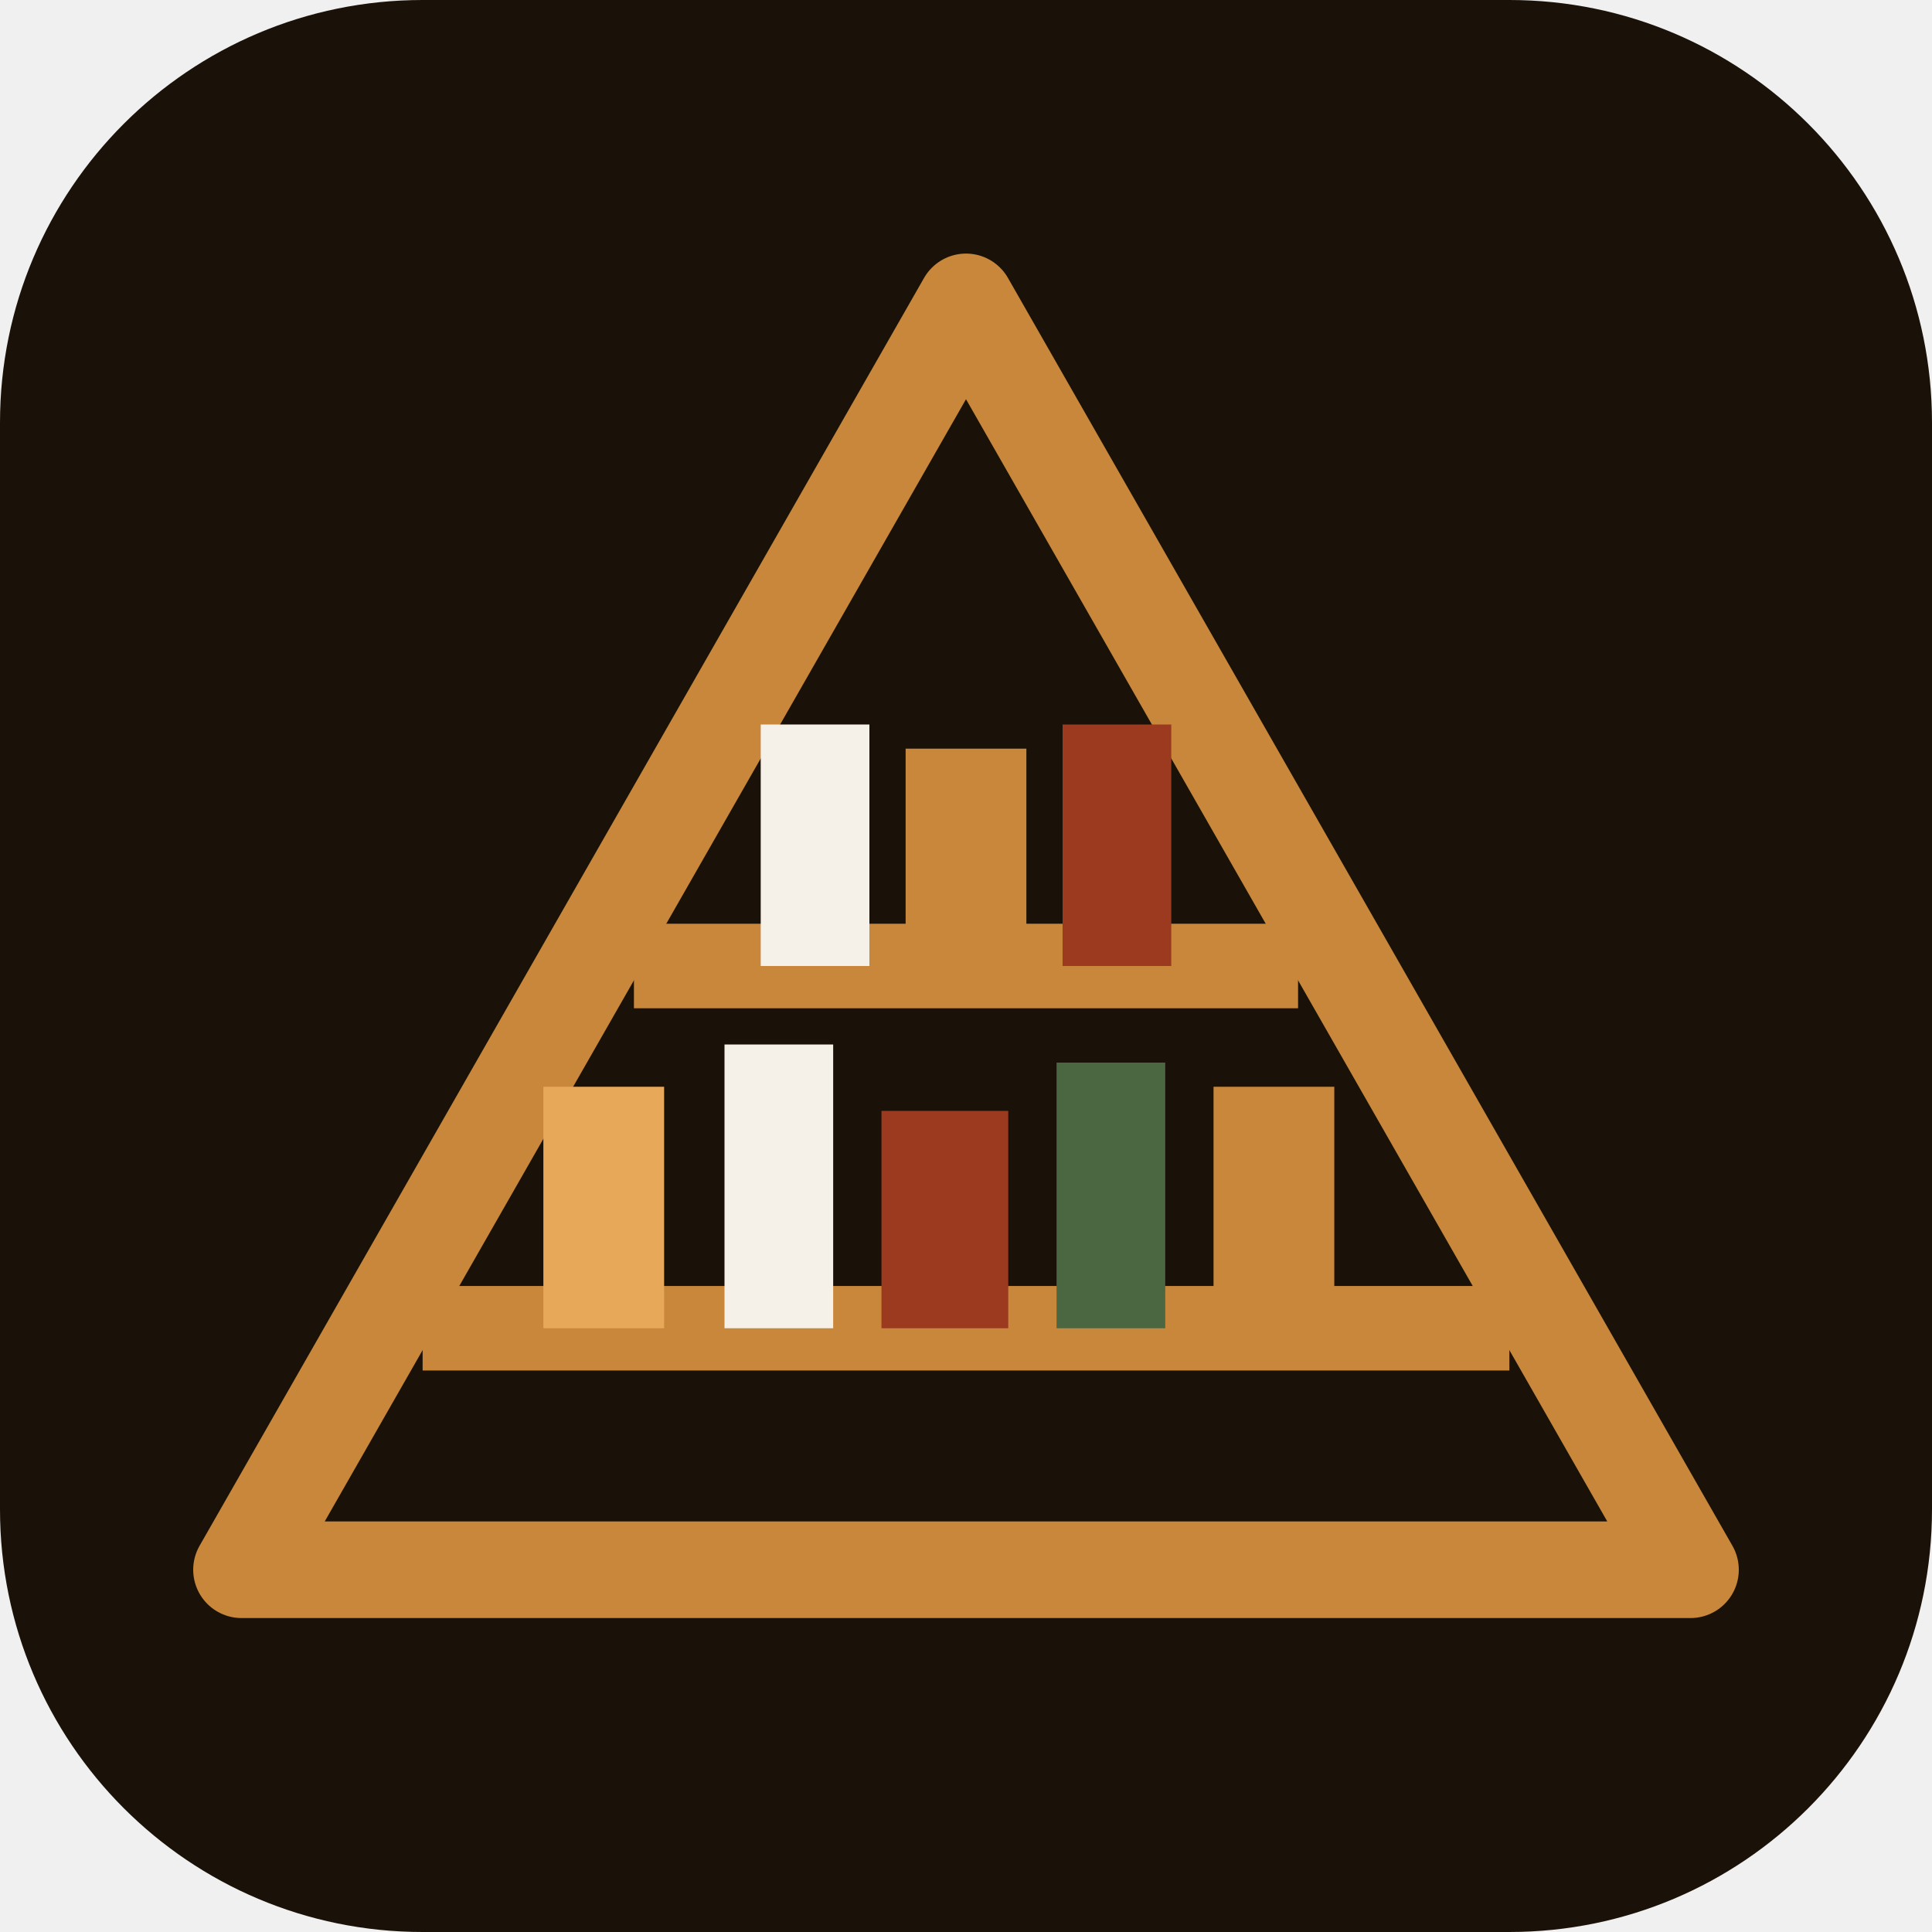
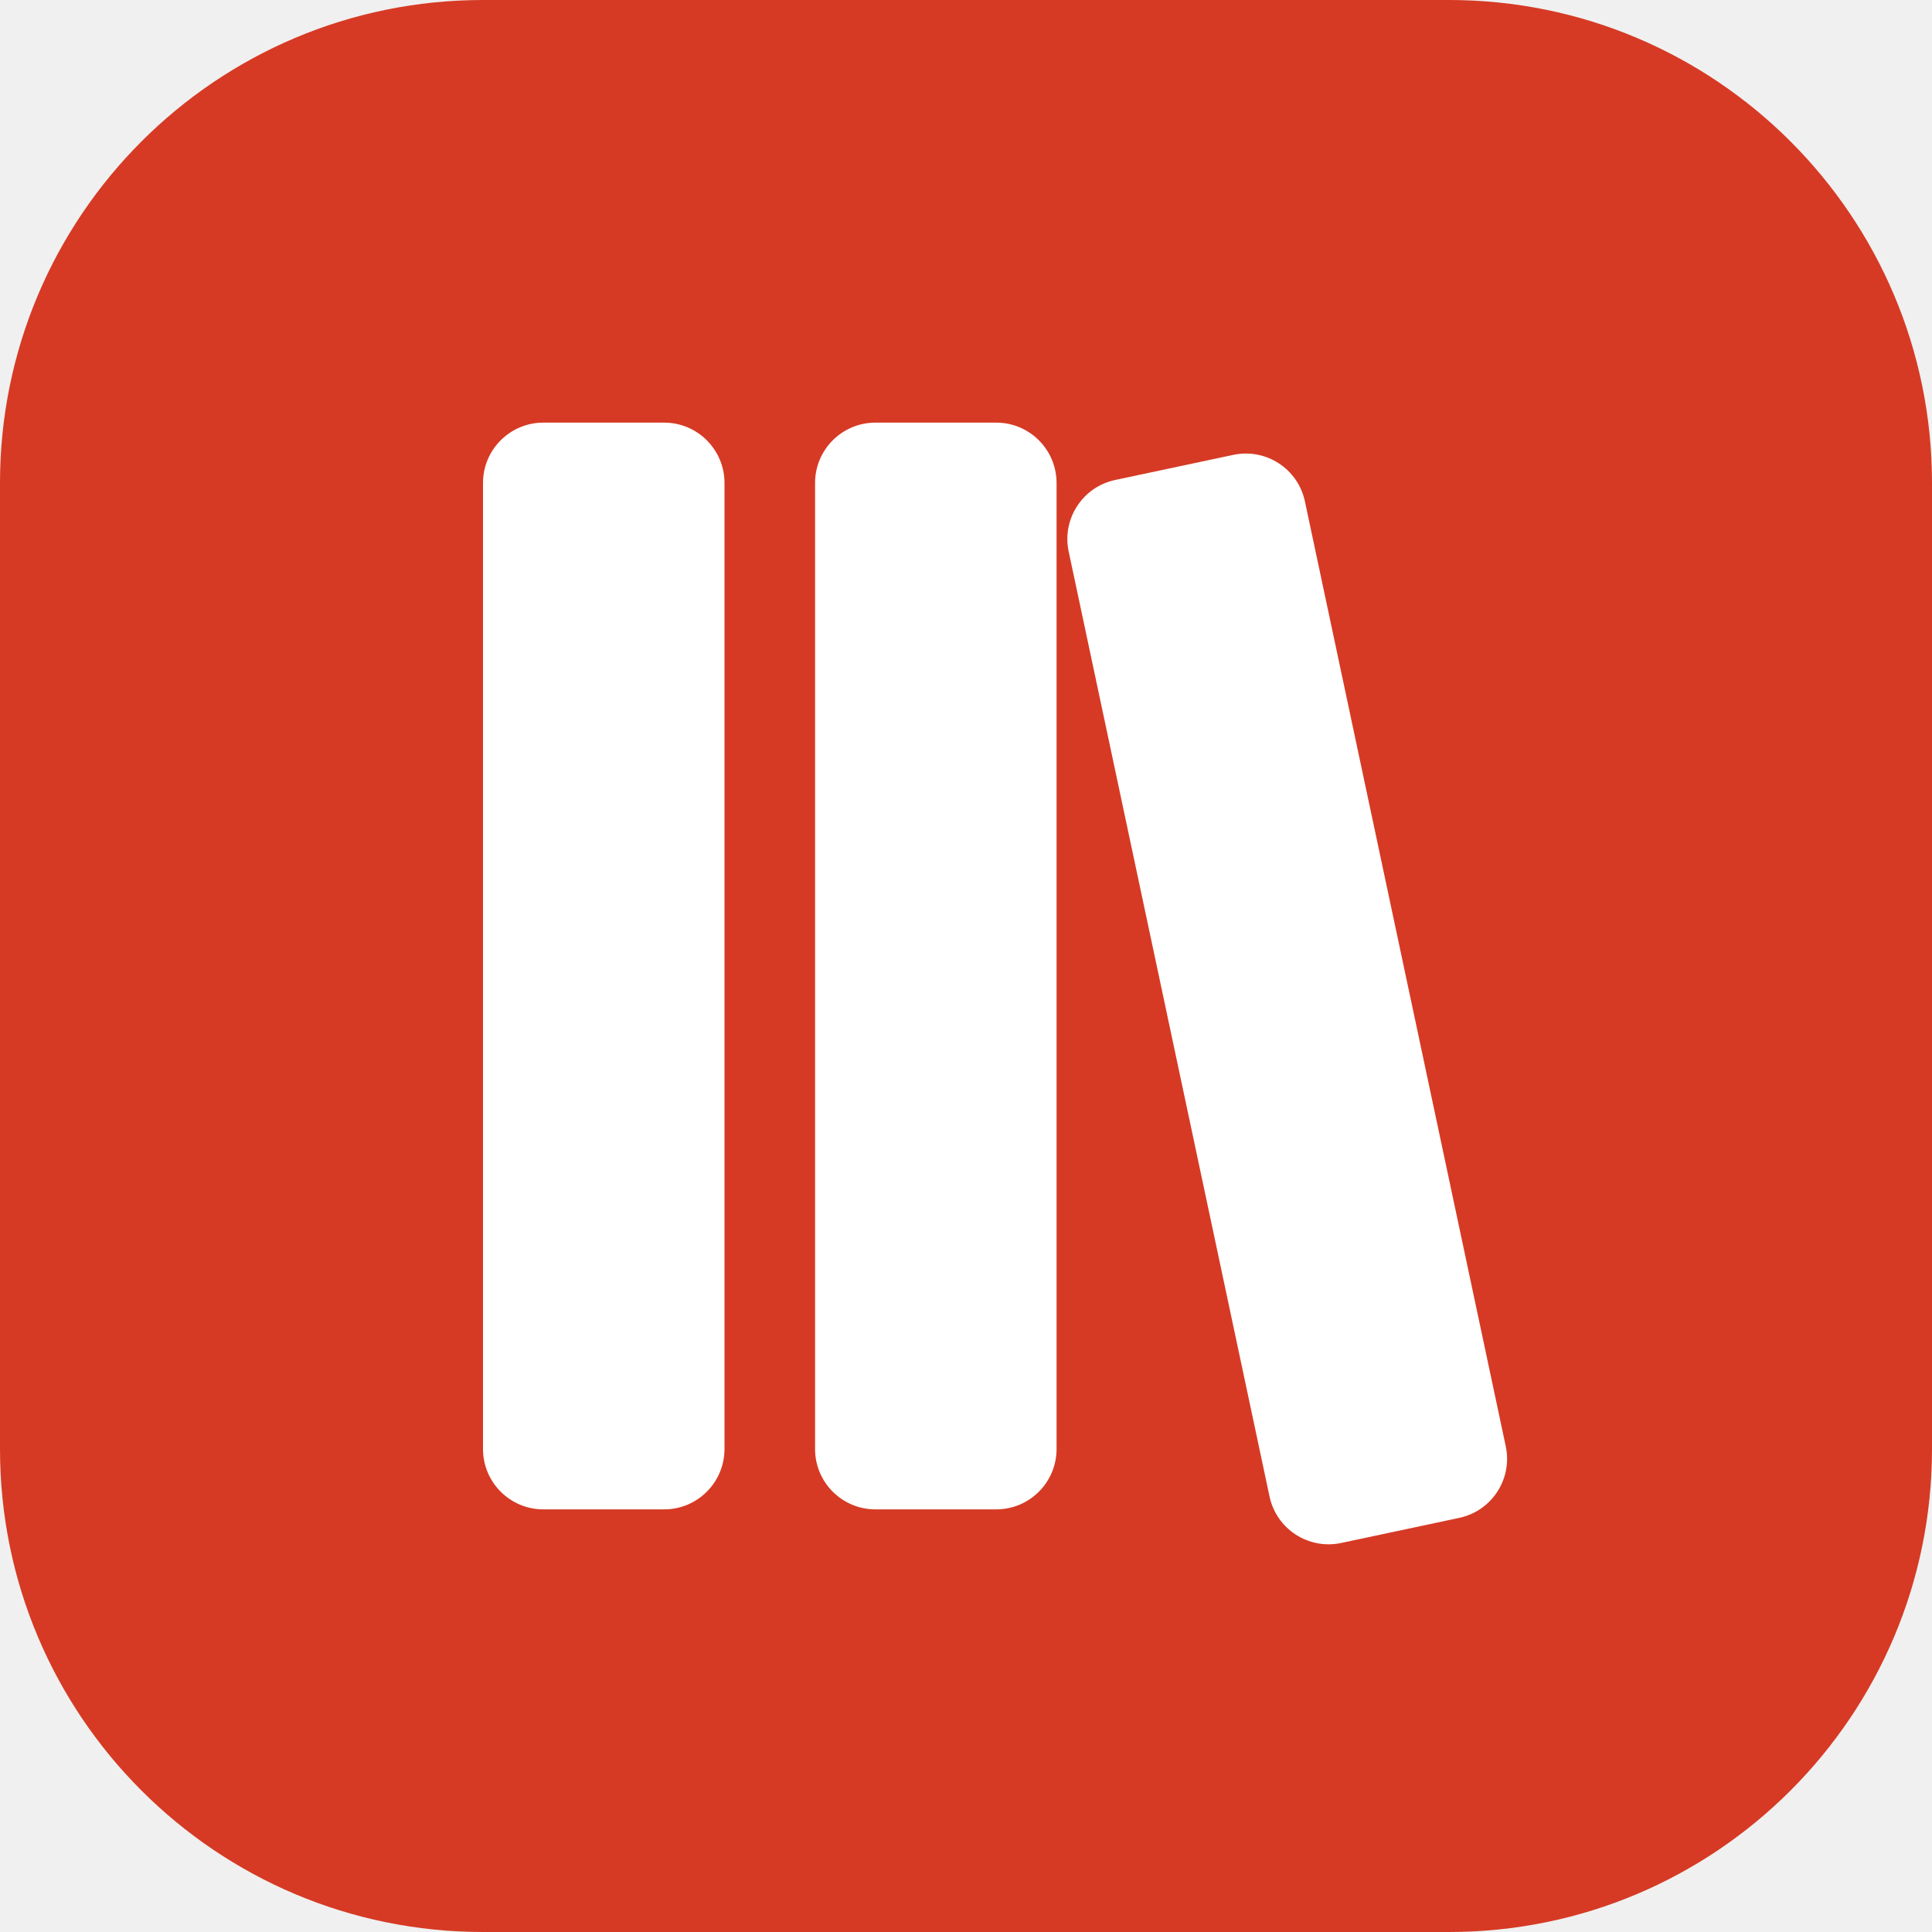
<svg xmlns="http://www.w3.org/2000/svg" viewBox="0 0 32 32">
-   <rect width="32" height="32" rx="7" fill="#1a1208" />
-   <path d="M16 5L28 26H4L16 5Z" stroke="#c8873a" stroke-width="1.6" fill="none" stroke-linejoin="round" />
-   <line x1="7" y1="22" x2="25" y2="22" stroke="#c8873a" stroke-width="1.4" />
-   <line x1="10.5" y1="16" x2="21.5" y2="16" stroke="#c8873a" stroke-width="1.4" />
-   <rect x="9" y="18" width="2" height="4" fill="#e8a85a" />
-   <rect x="12" y="17.3" width="1.8" height="4.7" fill="#f5f0e8" />
-   <rect x="14.6" y="18.4" width="2.1" height="3.6" fill="#9b3a1e" />
-   <rect x="17.5" y="17.6" width="1.8" height="4.4" fill="#4a6741" />
-   <rect x="20.1" y="18" width="2" height="4" fill="#c8873a" />
-   <rect x="12.6" y="12" width="1.8" height="4" fill="#f5f0e8" />
-   <rect x="15" y="12.4" width="2" height="3.6" fill="#c8873a" />
-   <rect x="17.6" y="12" width="1.8" height="4" fill="#9b3a1e" />
+   <rect width="32" height="32" rx="8" fill="#d63a24" />
+   <rect x="8" y="7" width="4" height="18" rx="1" fill="#fff" />
+   <rect x="13.5" y="7" width="4" height="18" rx="1" fill="#fff" />
+   <rect x="19.2" y="7.6" width="4" height="18" rx="1" fill="#fff" transform="rotate(-12 21 16)" />
</svg>
